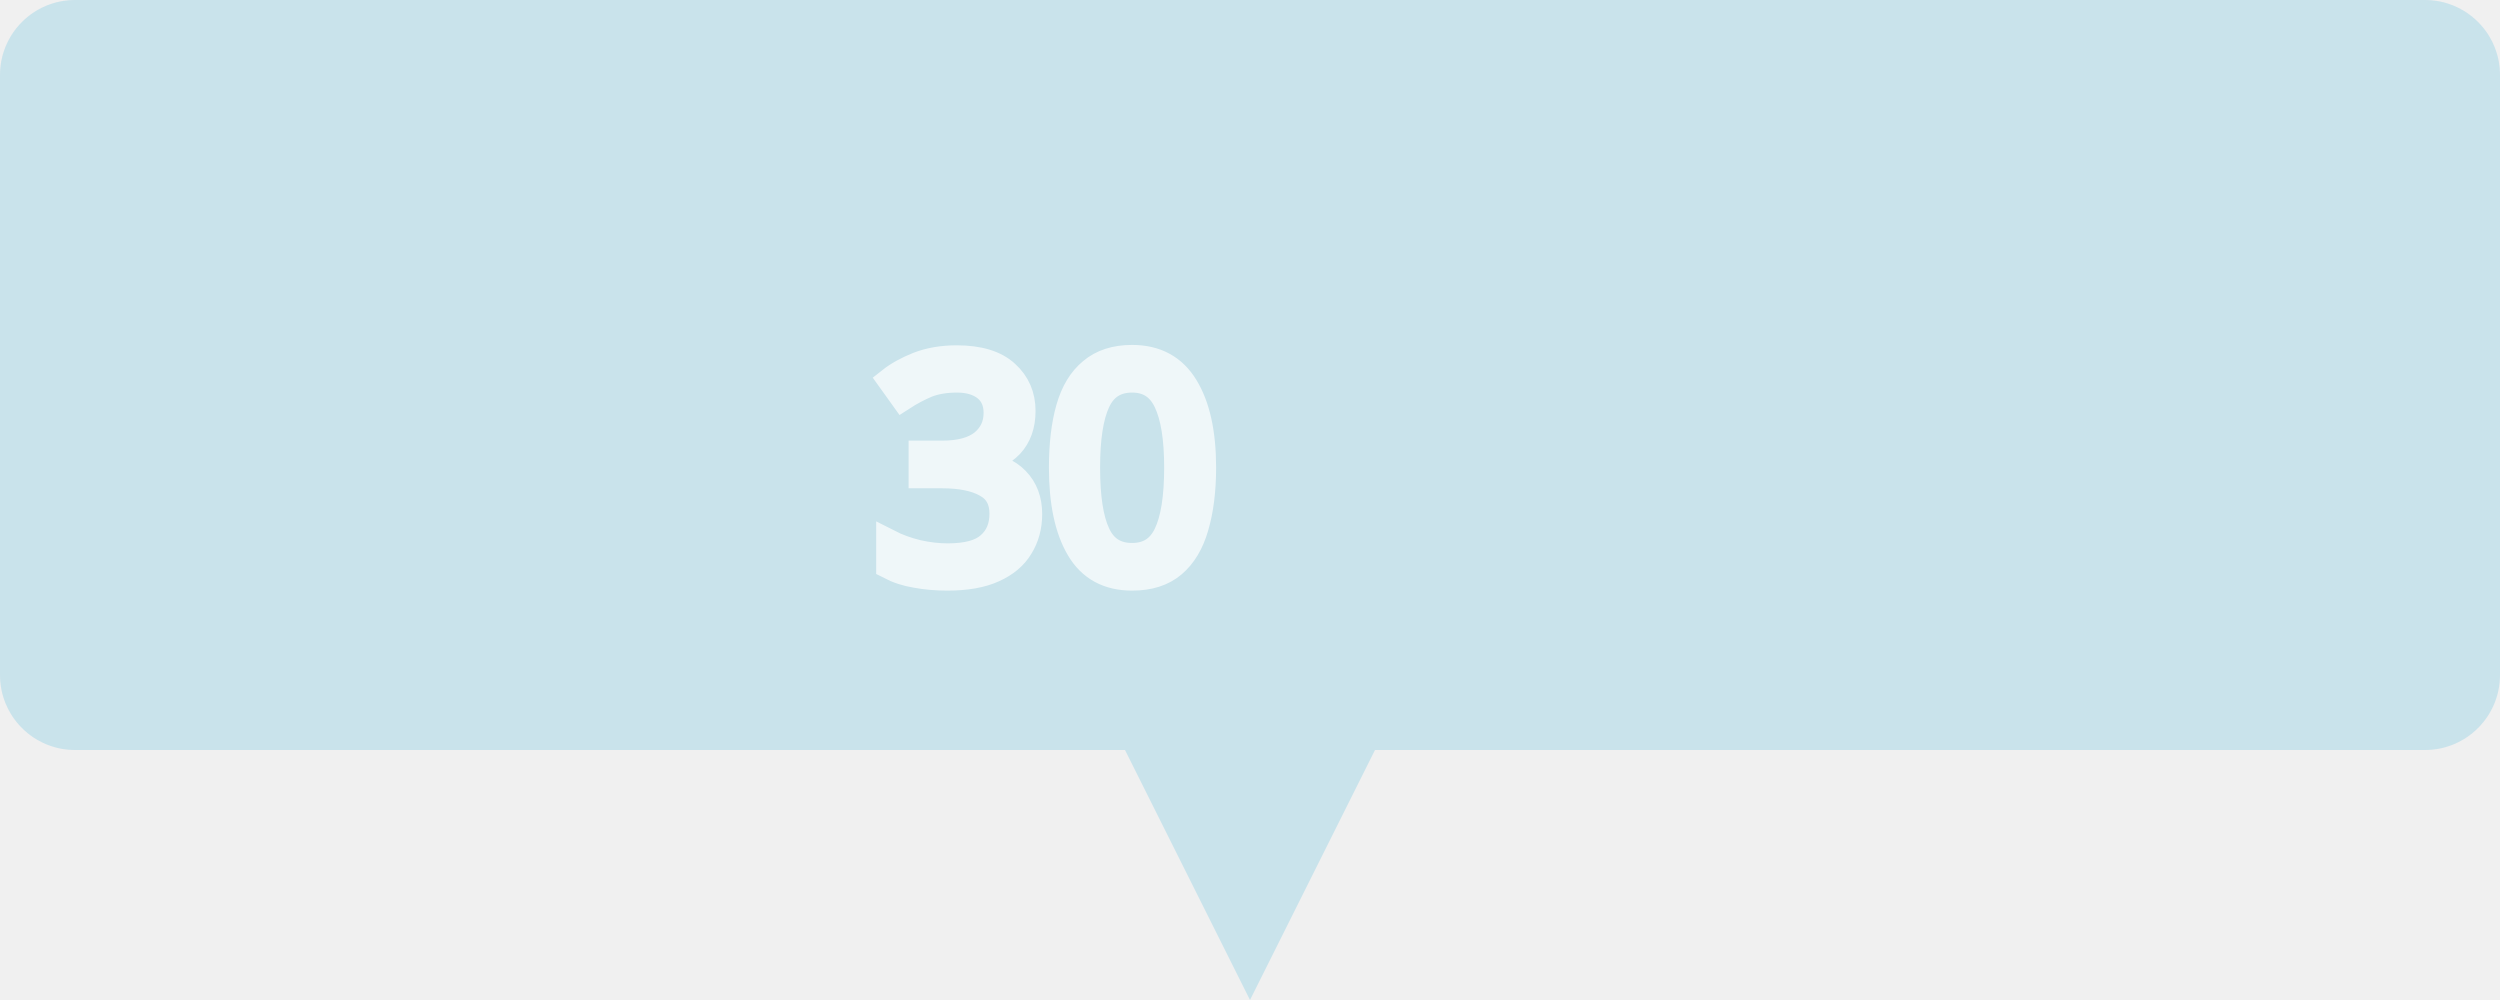
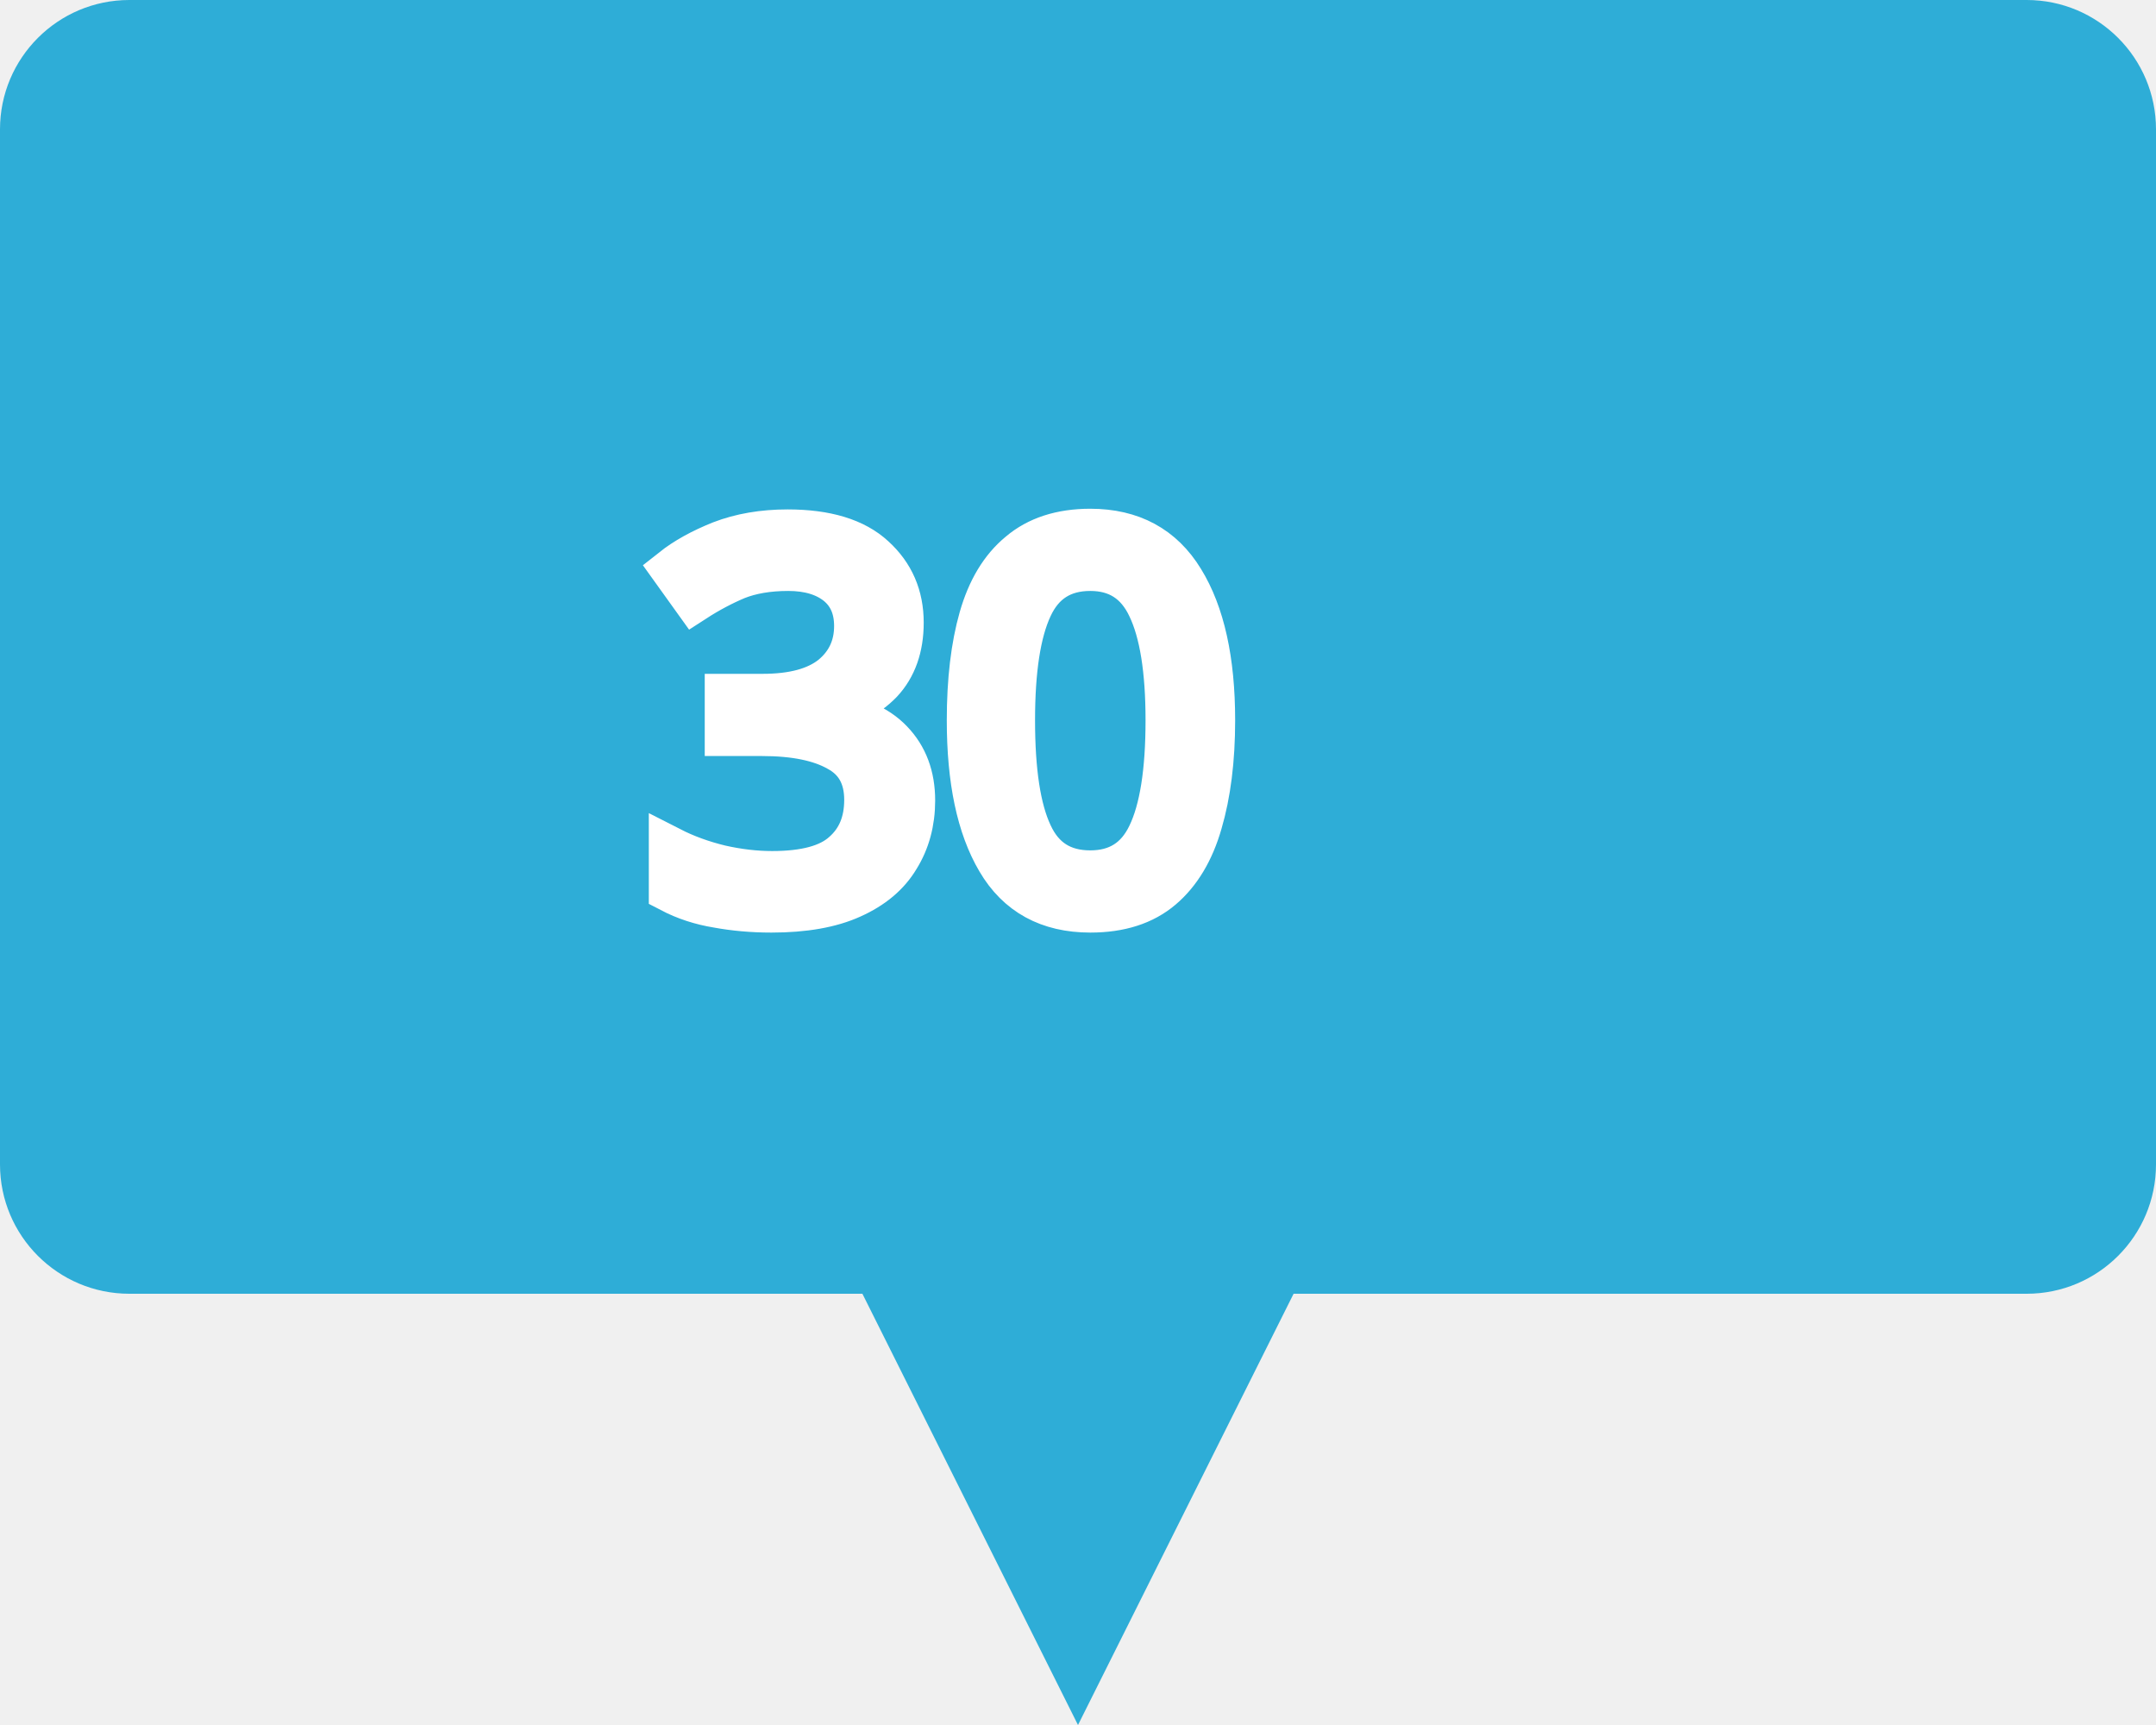
- <svg xmlns="http://www.w3.org/2000/svg" width="100pt" height="40pt" viewBox="0 0 100 40" preserveAspectRatio="xMidYMid meet">
-   <rect x="0" y="0" width="100" height="30" stroke-width="0" fill="#2EADD7" rx="3" ry="3" opacity="0.2" />
-   <text x="35" y="23" fill="white" stroke="white" font-size="12" font-family="Calibri" font-size-adjust="1" opacity="0.7">30</text>
-   <path d="M 45 30 L 50 40 L 55 30 L 45 30" fill="#2EADD7" stroke-width="0" stroke="none" opacity="0.2" />
+ <svg xmlns="http://www.w3.org/2000/svg" width="50pt" height="40pt" viewBox="0 0 50 40" preserveAspectRatio="xMidYMid meet">
+   <rect x="0" y="0" width="50" height="30" stroke-width="0" fill="#2EADD7" rx="3" ry="3" />
+   <text x="15" y="21" fill="white" stroke="white" font-size="12" font-family="Calibri" font-size-adjust="1">30</text>
+   <path d="M 20 30 l 5 10 l 5 -10" fill="#2EADD7" stroke-width="0" stroke="none" />
</svg>
